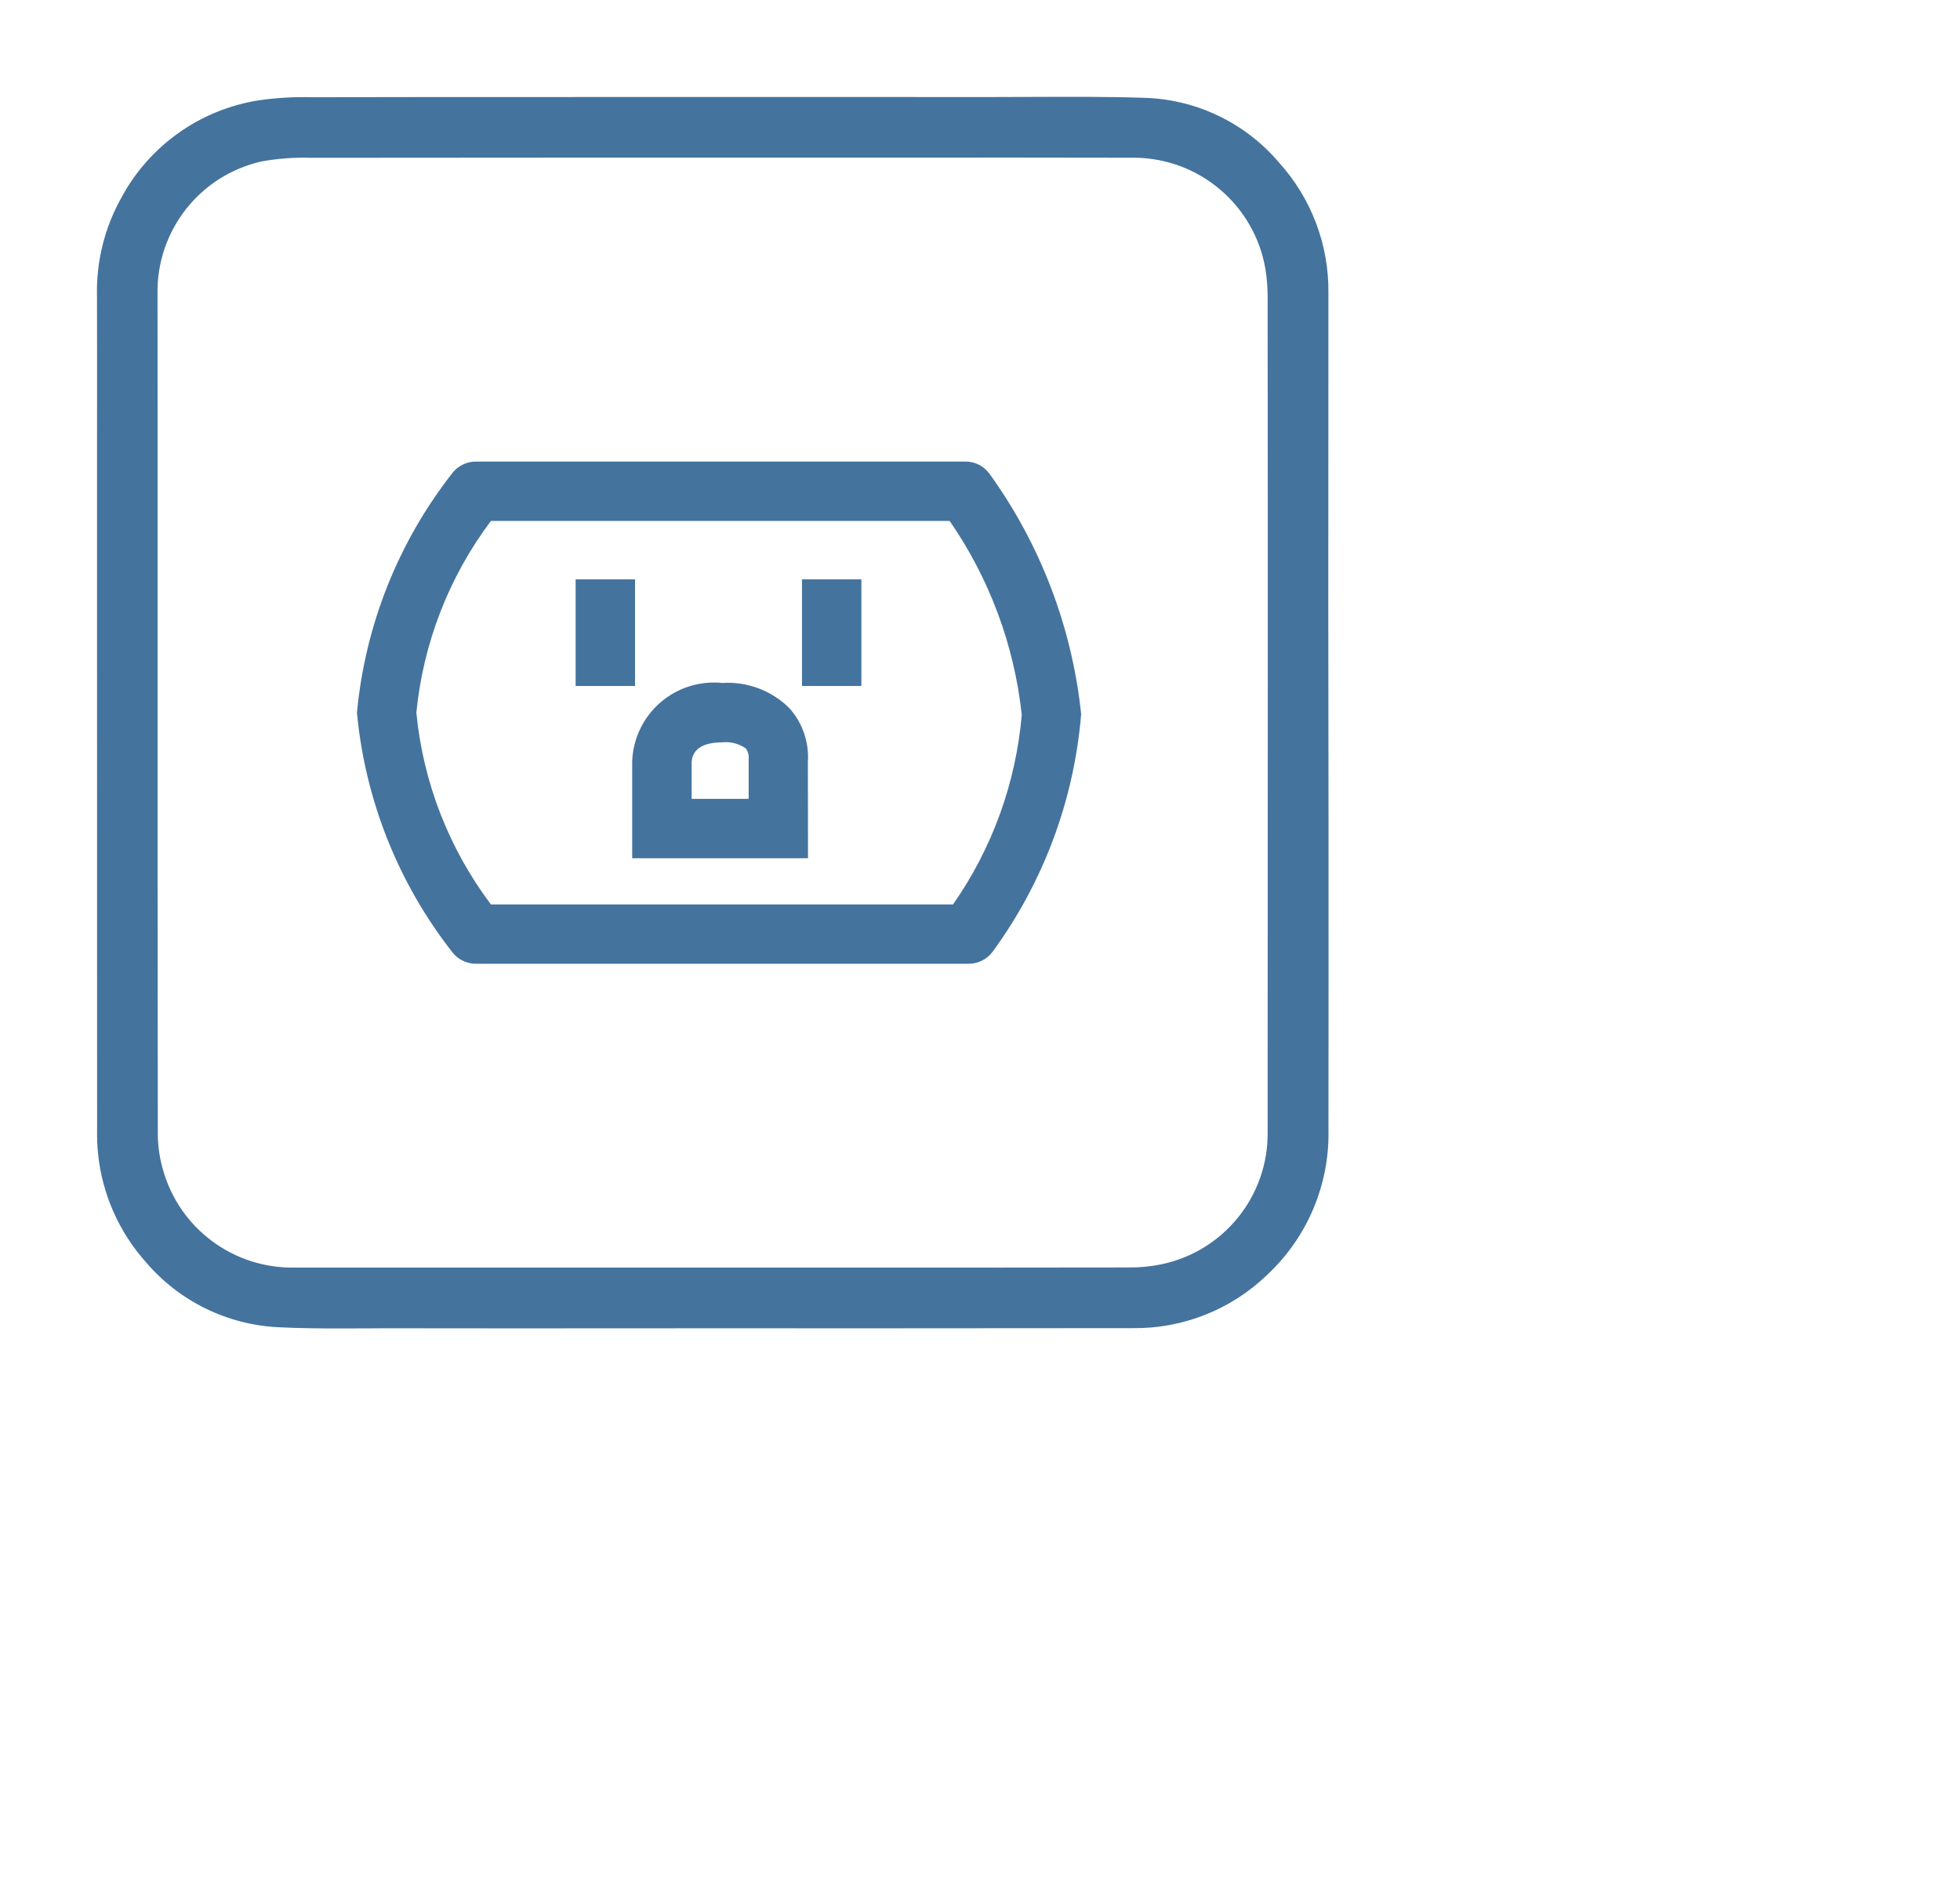
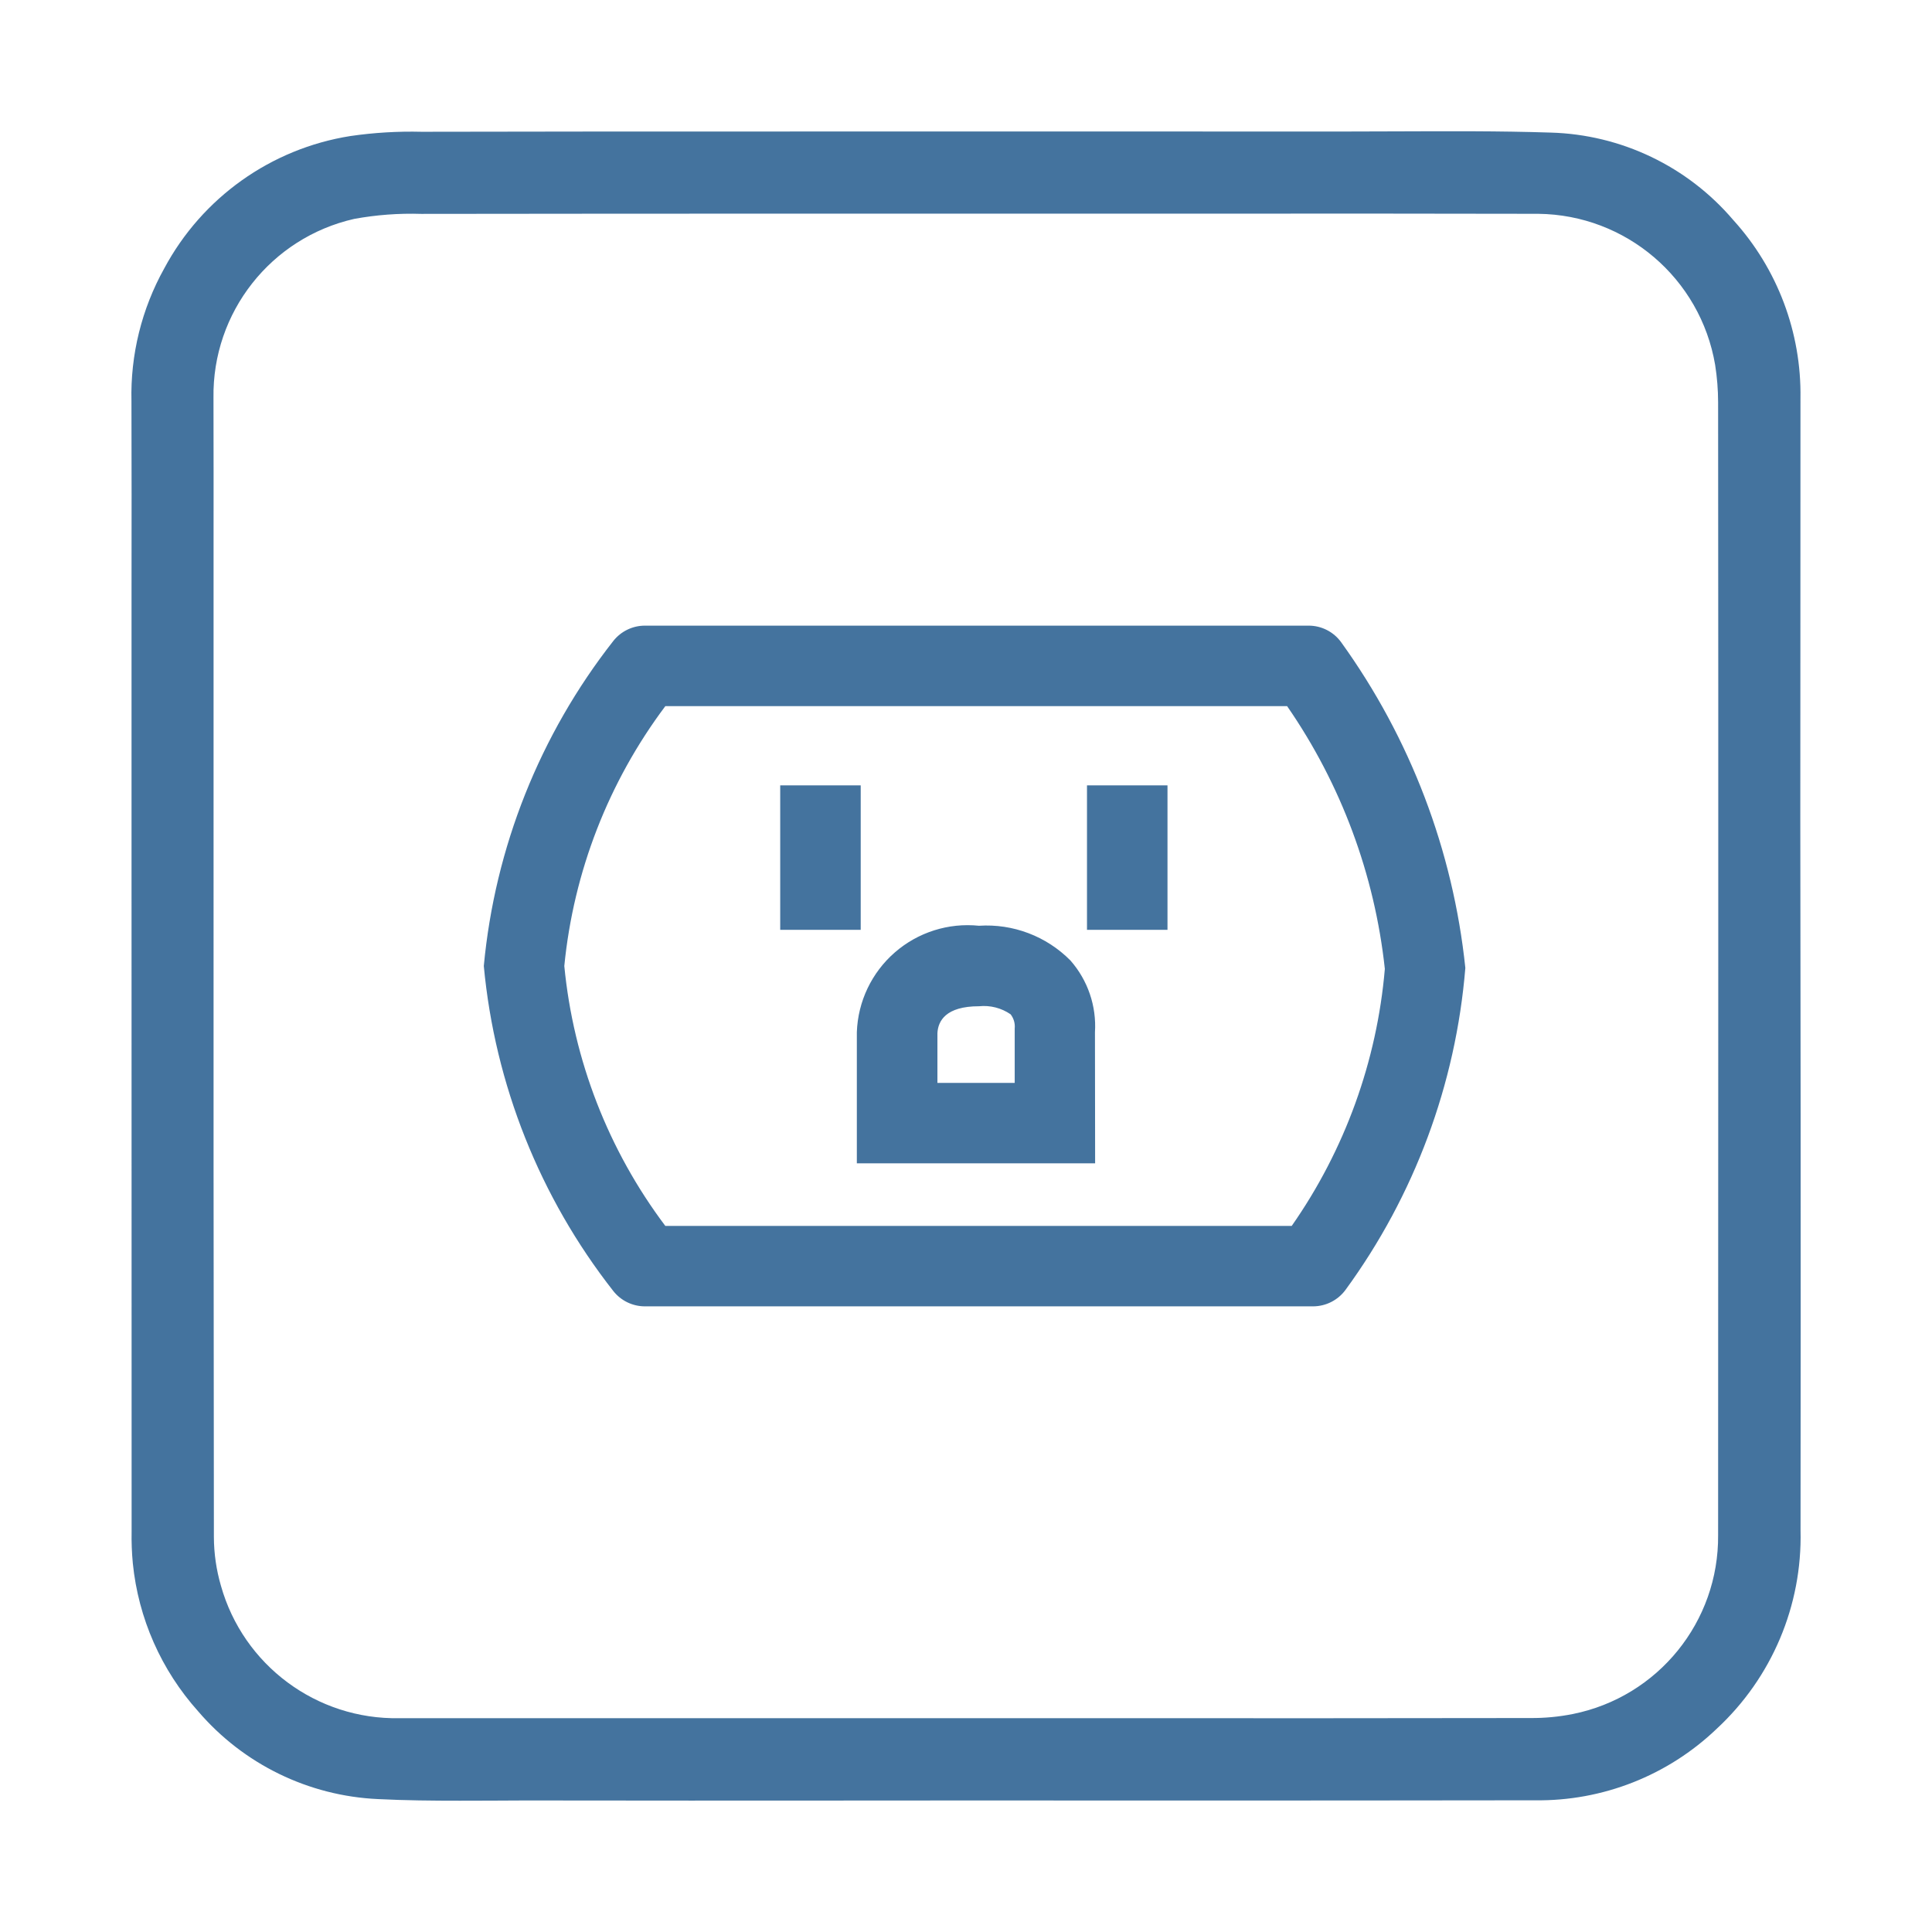
- <svg xmlns="http://www.w3.org/2000/svg" width="33px" height="32px" viewBox="0 0 33 32" fill="#44739e" version="1.1">
+ <svg xmlns="http://www.w3.org/2000/svg" width="24px" height="24px" viewBox="0 0 24 24" fill="#44739e" version="1.1">
  <path d="M22.364,10.166l.001-2.087q.001-1.565.001-3.131a3.219,3.219,0,0,0-.835-2.215,3.093,3.093,0,0,0-2.269-1.086c-.64-.021-1.288-.017-1.916-.015l-.693.002-4.307-.001-1.723 0L9.277,1.634q-2.021-.001-4.038.003a5.25,5.25,0,0,0-.887.053A3.188,3.188,0,0,0,2.04,3.335a3.229,3.229,0,0,0-.407,1.649Q1.636,6.143,1.634,7.301l-0,3.652.001,8.071a3.452,3.452,0,0,0,.015.396,3.237,3.237,0,0,0,.812,1.839,3.127,3.127,0,0,0,2.235,1.09c.337.017.679.02,1.015.02.136,0,.272-.001.406-.001l.407-.002q2.053.003,4.106.001l1.533-.001,2.325.001q2.29,0,4.579-.003a3.2,3.2,0,0,0,2.258-.889,3.25,3.25,0,0,0,1.041-2.462q.003-2.592.001-5.185Zm-1.021,8.901A2.247,2.247,0,0,1,19.539,21.292a2.595,2.595,0,0,1-.529.05q-2.61.004-5.218.002h-8.831a2.258,2.258,0,0,1-2.217-1.647,2.192,2.192,0,0,1-.087-.602q-.006-4.578-.004-9.156l0-3.122q.001-.937-.001-1.874A2.245,2.245,0,0,1,4.401,2.719a3.943,3.943,0,0,1,.833-.062q2.343-.003,4.686-.003h5.177q2.006-.002,4.012.002a2.254,2.254,0,0,1,2.197,1.876,3.013,3.013,0,0,1,.037.465q.003,3.504.002,7.009Z M16.256,7.772H8.012a.5.5,0,0,0-.393.19A7.706,7.706,0,0,0,6.01,12a7.706,7.706,0,0,0,1.609,4.038.5.5,0,0,0,.393.19h8.299a.502.502,0,0,0,.403-.204,7.867,7.867,0,0,0,1.489-4,8.417,8.417,0,0,0-1.542-4.045A.498.498,0,0,0,16.256,7.772Zm-.21,7.457H8.265A6.398,6.398,0,0,1,7.01,12,6.427,6.427,0,0,1,8.265,8.772h7.724a7.073,7.073,0,0,1,1.214,3.264A6.546,6.546,0,0,1,16.046,15.229Z M13.297,11.931A1.466,1.466,0,0,0,12.161,11.5a1.377,1.377,0,0,0-1.517,1.322v1.629h2.96l-.002-1.627A1.234,1.234,0,0,0,13.297,11.931Zm-.692,1.521h-.96V12.834c.008-.152.104-.334.517-.334a.586.586,0,0,1,.392.1.246.246,0,0,1,.051.177Z M10.692,11.551h-1V9.756h1Zm2.811,0h1V9.756h-1Z" />
</svg>
